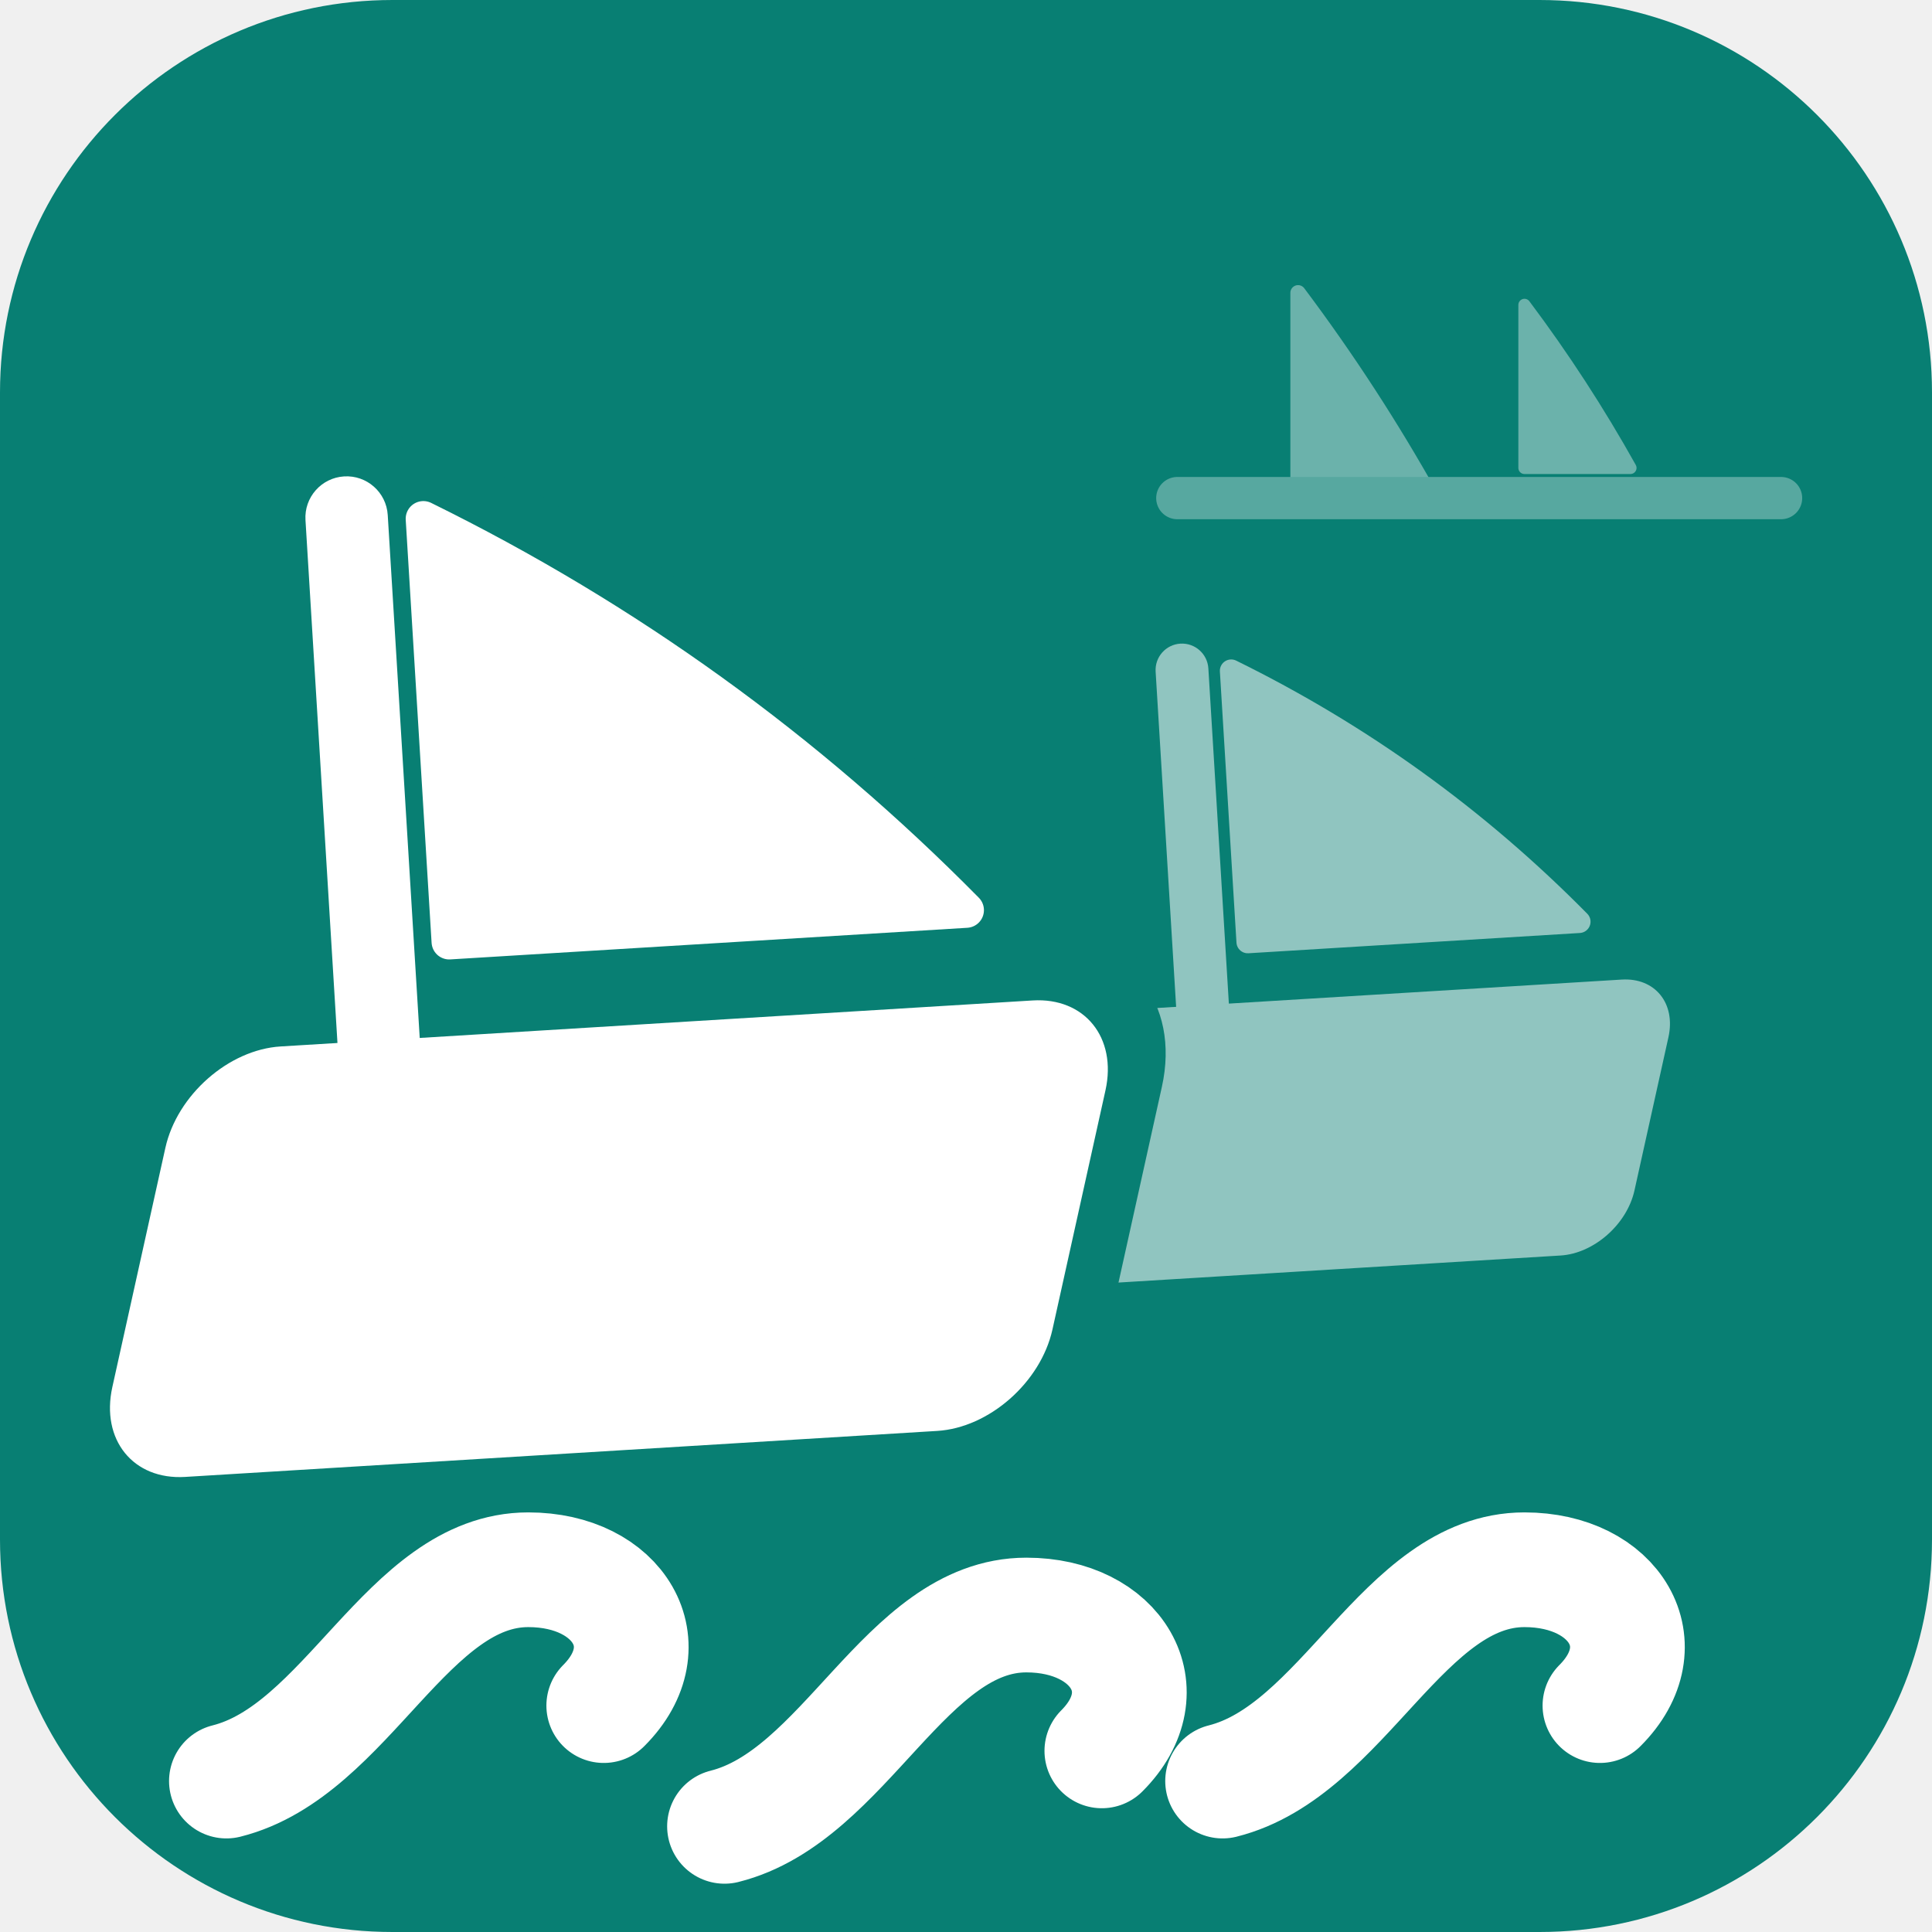
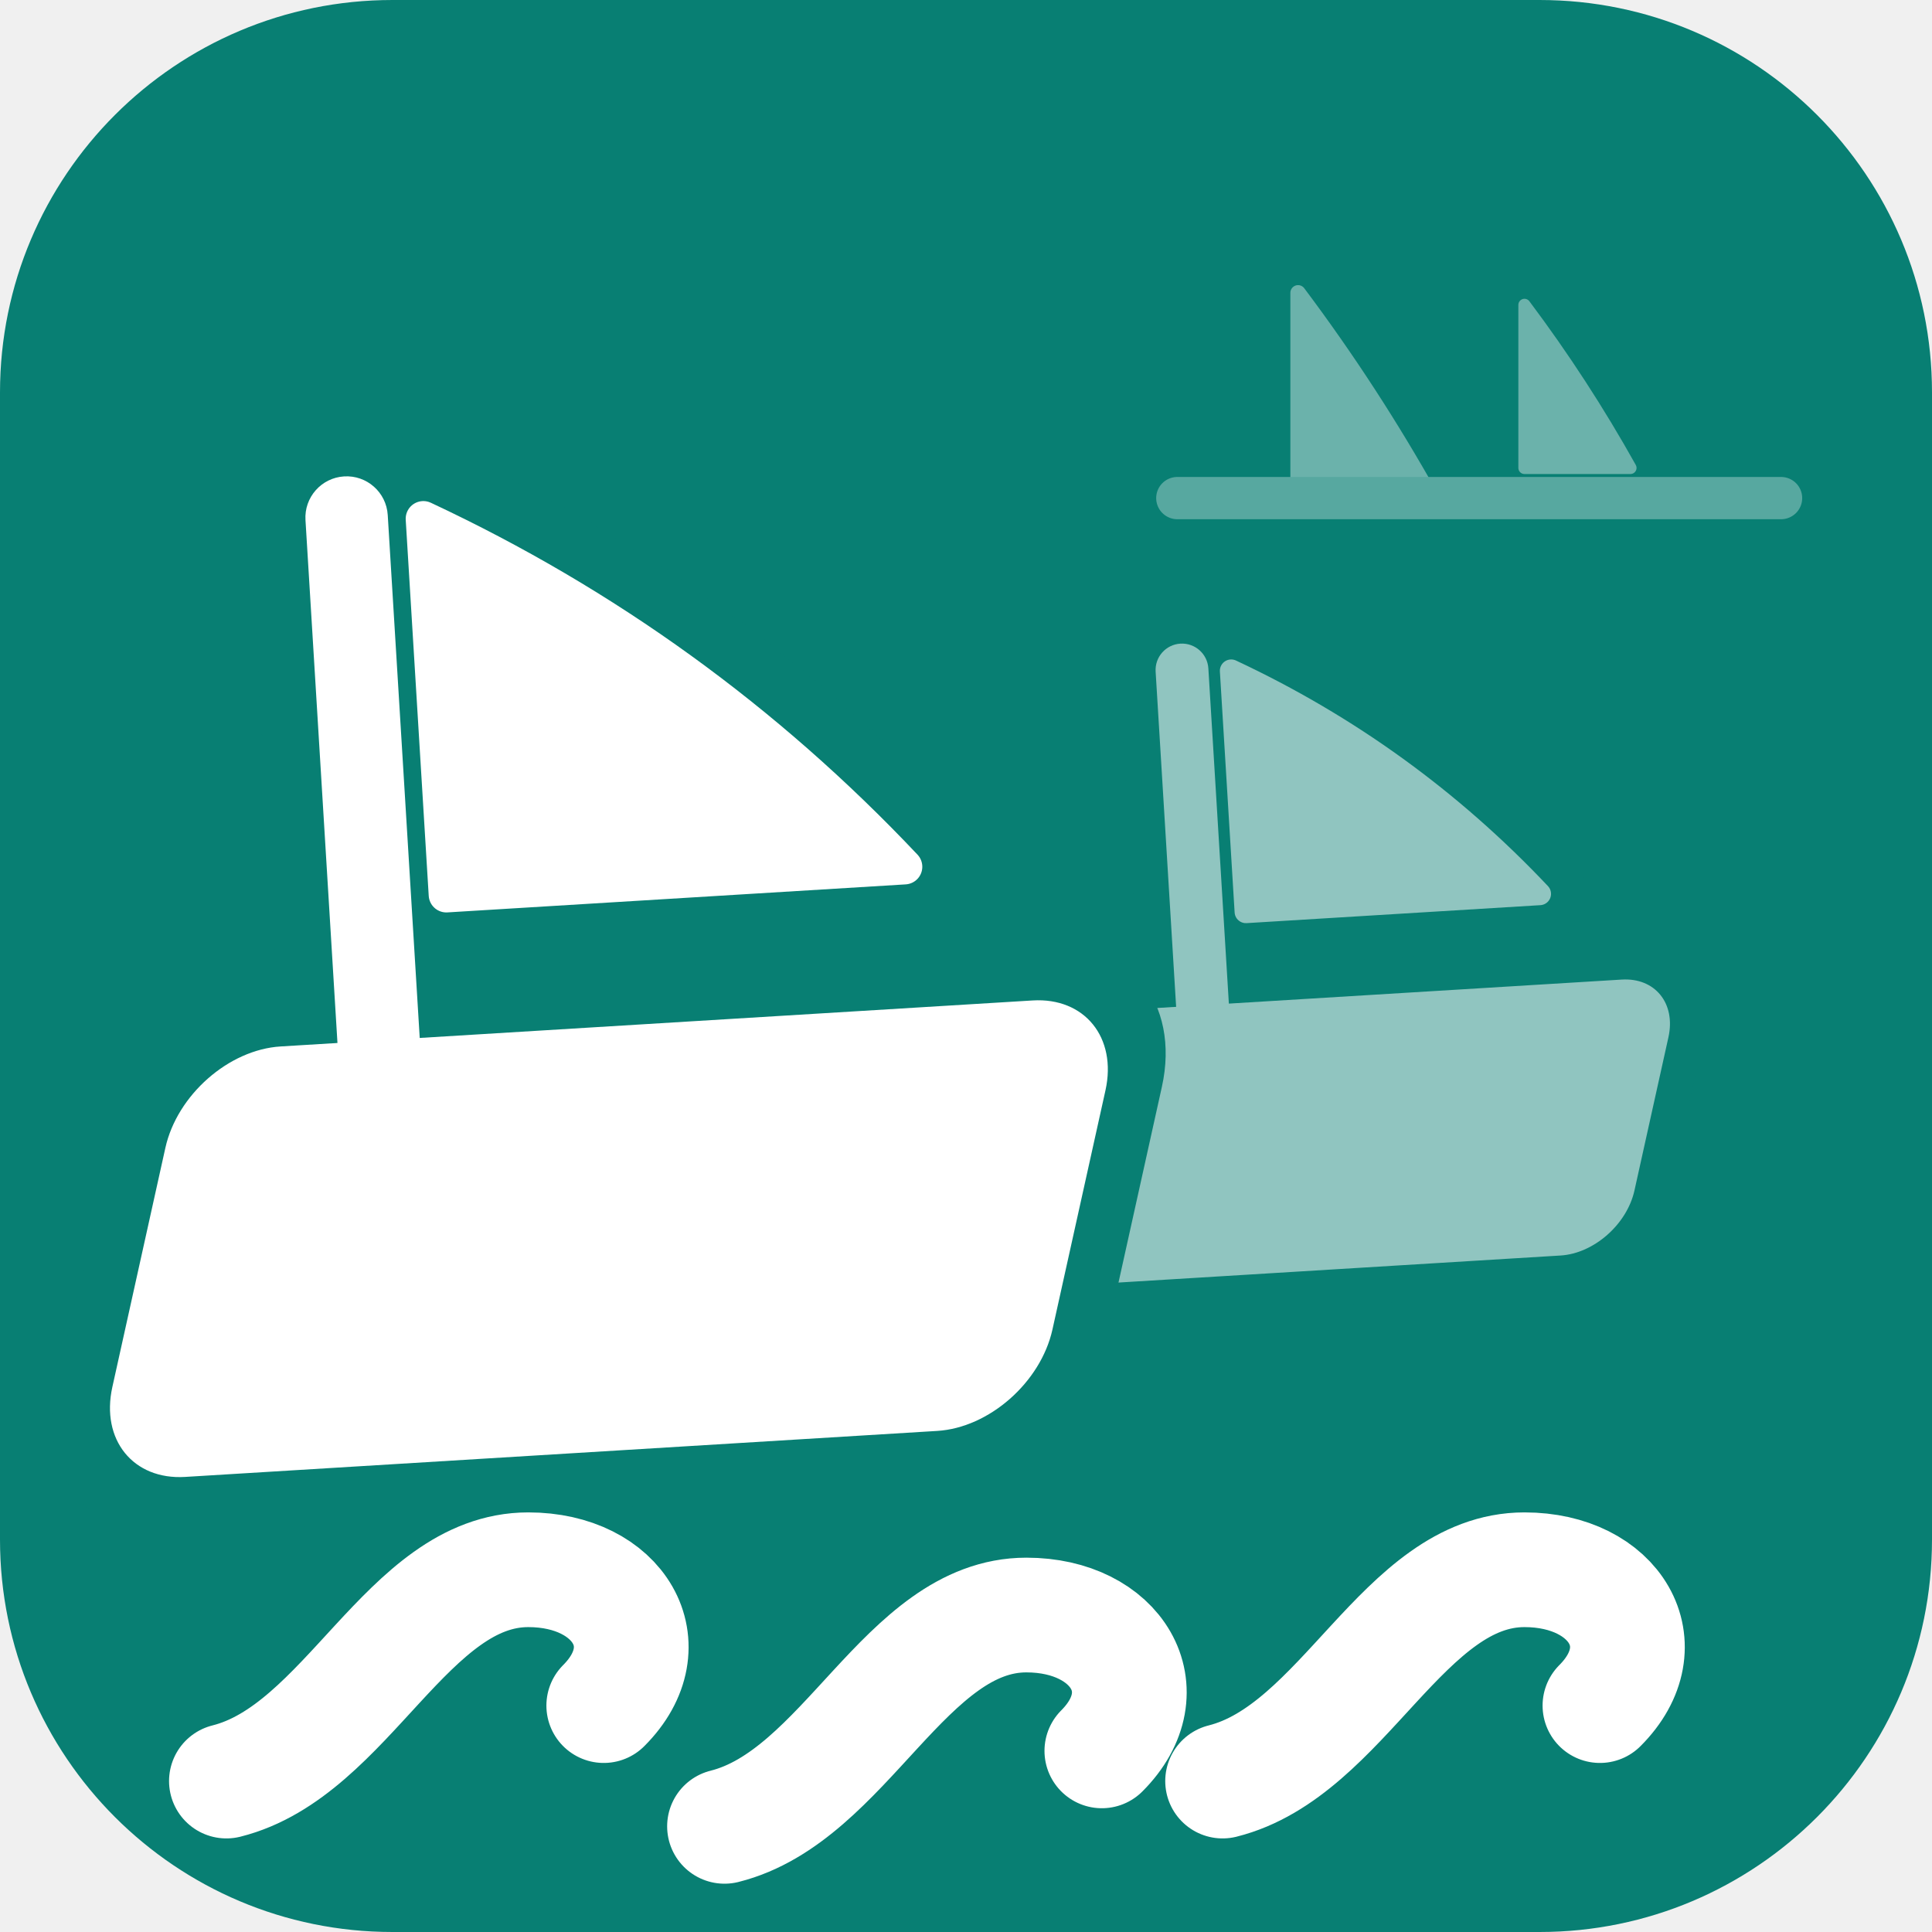
<svg xmlns="http://www.w3.org/2000/svg" viewBox="0 0 64 64" width="64" height="64">
  <rect width="64" height="64" rx="13" fill="#087F73" />
-   <g transform="translate(38.24 17.86) scale(0.34) rotate(0 20 18)">
-     <path d="M14 -24 Q21.17 -14.44 27 -4 L14 -4 Z" fill="#6bb2ab" stroke="#6bb2ab" stroke-width="1.5" stroke-linejoin="round" />
+   <g transform="translate(38.24 18.54) scale(0.34) rotate(0 20 18)">
+     <path d="M14 -26 Q21.17 -16.44 27 -6 L14 -6 Z" fill="#6bb2ab" stroke="#6bb2ab" stroke-width="1.5" stroke-linejoin="round" />
  </g>
-   <g transform="translate(46.72 16.58) scale(0.27) rotate(0 20 18)">
-     <path d="M14 -24 Q21.17 -14.44 27 -4 L14 -4 Z" fill="#6bb2ab" stroke="#6bb2ab" stroke-width="1.5" stroke-linejoin="round" />
+   <g transform="translate(46.72 17.12) scale(0.27) rotate(0 20 18)">
+     <path d="M14 -26 Q21.17 -16.44 27 -6 L14 -6 Z" fill="#6bb2ab" stroke="#6bb2ab" stroke-width="1.5" stroke-linejoin="round" />
  </g>
  <path d="M39 16.5H59" stroke="#57a8a0" stroke-width="1.4" stroke-linecap="round" />
  <g transform="translate(35 33) scale(0.5) rotate(-3.5 20 18)">
    <rect x="6.6" y="-26.4" width="8.3" height="30.8" rx="4.15" fill="#087F73" />
-     <path d="M14 -22 Q26.52 -14.86 36 -4 L14 -4 Z" fill="#087F73" stroke="#087F73" stroke-width="6.3" stroke-linejoin="round" />
+     <path d="M14 -22 Q25.27 -15.86 33.5 -6 L14 -6 Z" fill="#087F73" stroke="#087F73" stroke-width="6.3" stroke-linejoin="round" />
    <g transform="translate(2.58 0) skewX(-16)">
      <rect x="-2.4" y="-2.4" width="44.8" height="22.8" rx="6.4" fill="#087F73" />
    </g>
  </g>
  <g transform="translate(35 33) scale(0.5) rotate(-3.5 20 18)">
    <rect x="9" y="-24" width="3.5" height="26" rx="1.75" fill="#90c5c0" />
-     <path d="M14 -22 Q26.52 -14.86 36 -4 L14 -4 Z" fill="#90c5c0" stroke="#90c5c0" stroke-width="1.5" stroke-linejoin="round" />
+     <path d="M14 -22 Q25.27 -15.86 33.5 -6 L14 -6 Z" fill="#90c5c0" stroke="#90c5c0" stroke-width="1.5" stroke-linejoin="round" />
    <g transform="translate(2.58 0) skewX(-16)">
      <rect x="0" y="0" width="40" height="18" rx="4" fill="#90c5c0" />
    </g>
  </g>
  <g transform="translate(5 34) scale(0.78) rotate(-3.5 20 18)">
    <rect x="6.6" y="-26.4" width="8.3" height="30.8" rx="4.15" fill="#087F73" />
-     <path d="M14 -22 Q26.52 -14.86 36 -4 L14 -4 Z" fill="#087F73" stroke="#087F73" stroke-width="6.3" stroke-linejoin="round" />
+     <path d="M14 -22 Q25.27 -15.86 33.5 -6 L14 -6 Z" fill="#087F73" stroke="#087F73" stroke-width="6.3" stroke-linejoin="round" />
    <g transform="translate(2.58 0) skewX(-16)">
      <rect x="-2.4" y="-2.4" width="44.8" height="22.8" rx="6.4" fill="#087F73" />
    </g>
  </g>
  <g transform="translate(5 34) scale(0.78) rotate(-3.5 20 18)">
    <rect x="9" y="-24" width="3.5" height="26" rx="1.75" fill="#FFFFFF" />
-     <path d="M14 -22 Q26.52 -14.86 36 -4 L14 -4 Z" fill="#FFFFFF" stroke="#FFFFFF" stroke-width="1.5" stroke-linejoin="round" />
+     <path d="M14 -22 Q25.27 -15.86 33.5 -6 L14 -6 Z" fill="#FFFFFF" stroke="#FFFFFF" stroke-width="1.5" stroke-linejoin="round" />
    <g transform="translate(2.58 0) skewX(-16)">
      <rect x="0" y="0" width="40" height="18" rx="4" fill="#FFFFFF" />
    </g>
  </g>
  <path d="M7.5 59 C11.5 58 13.5 52 17.5 52 C20.5 52 22 54.5 20 56.5 M24 60.5 C28 59.5 30 53.5 34 53.5 C37 53.5 38.5 56 36.5 58 M40.5 59 C44.5 58 46.5 52 50.5 52 C53.5 52 55 54.5 53 56.5" fill="none" stroke="#FFFFFF" stroke-width="3.8" stroke-linecap="round" stroke-linejoin="round" />
</svg>
